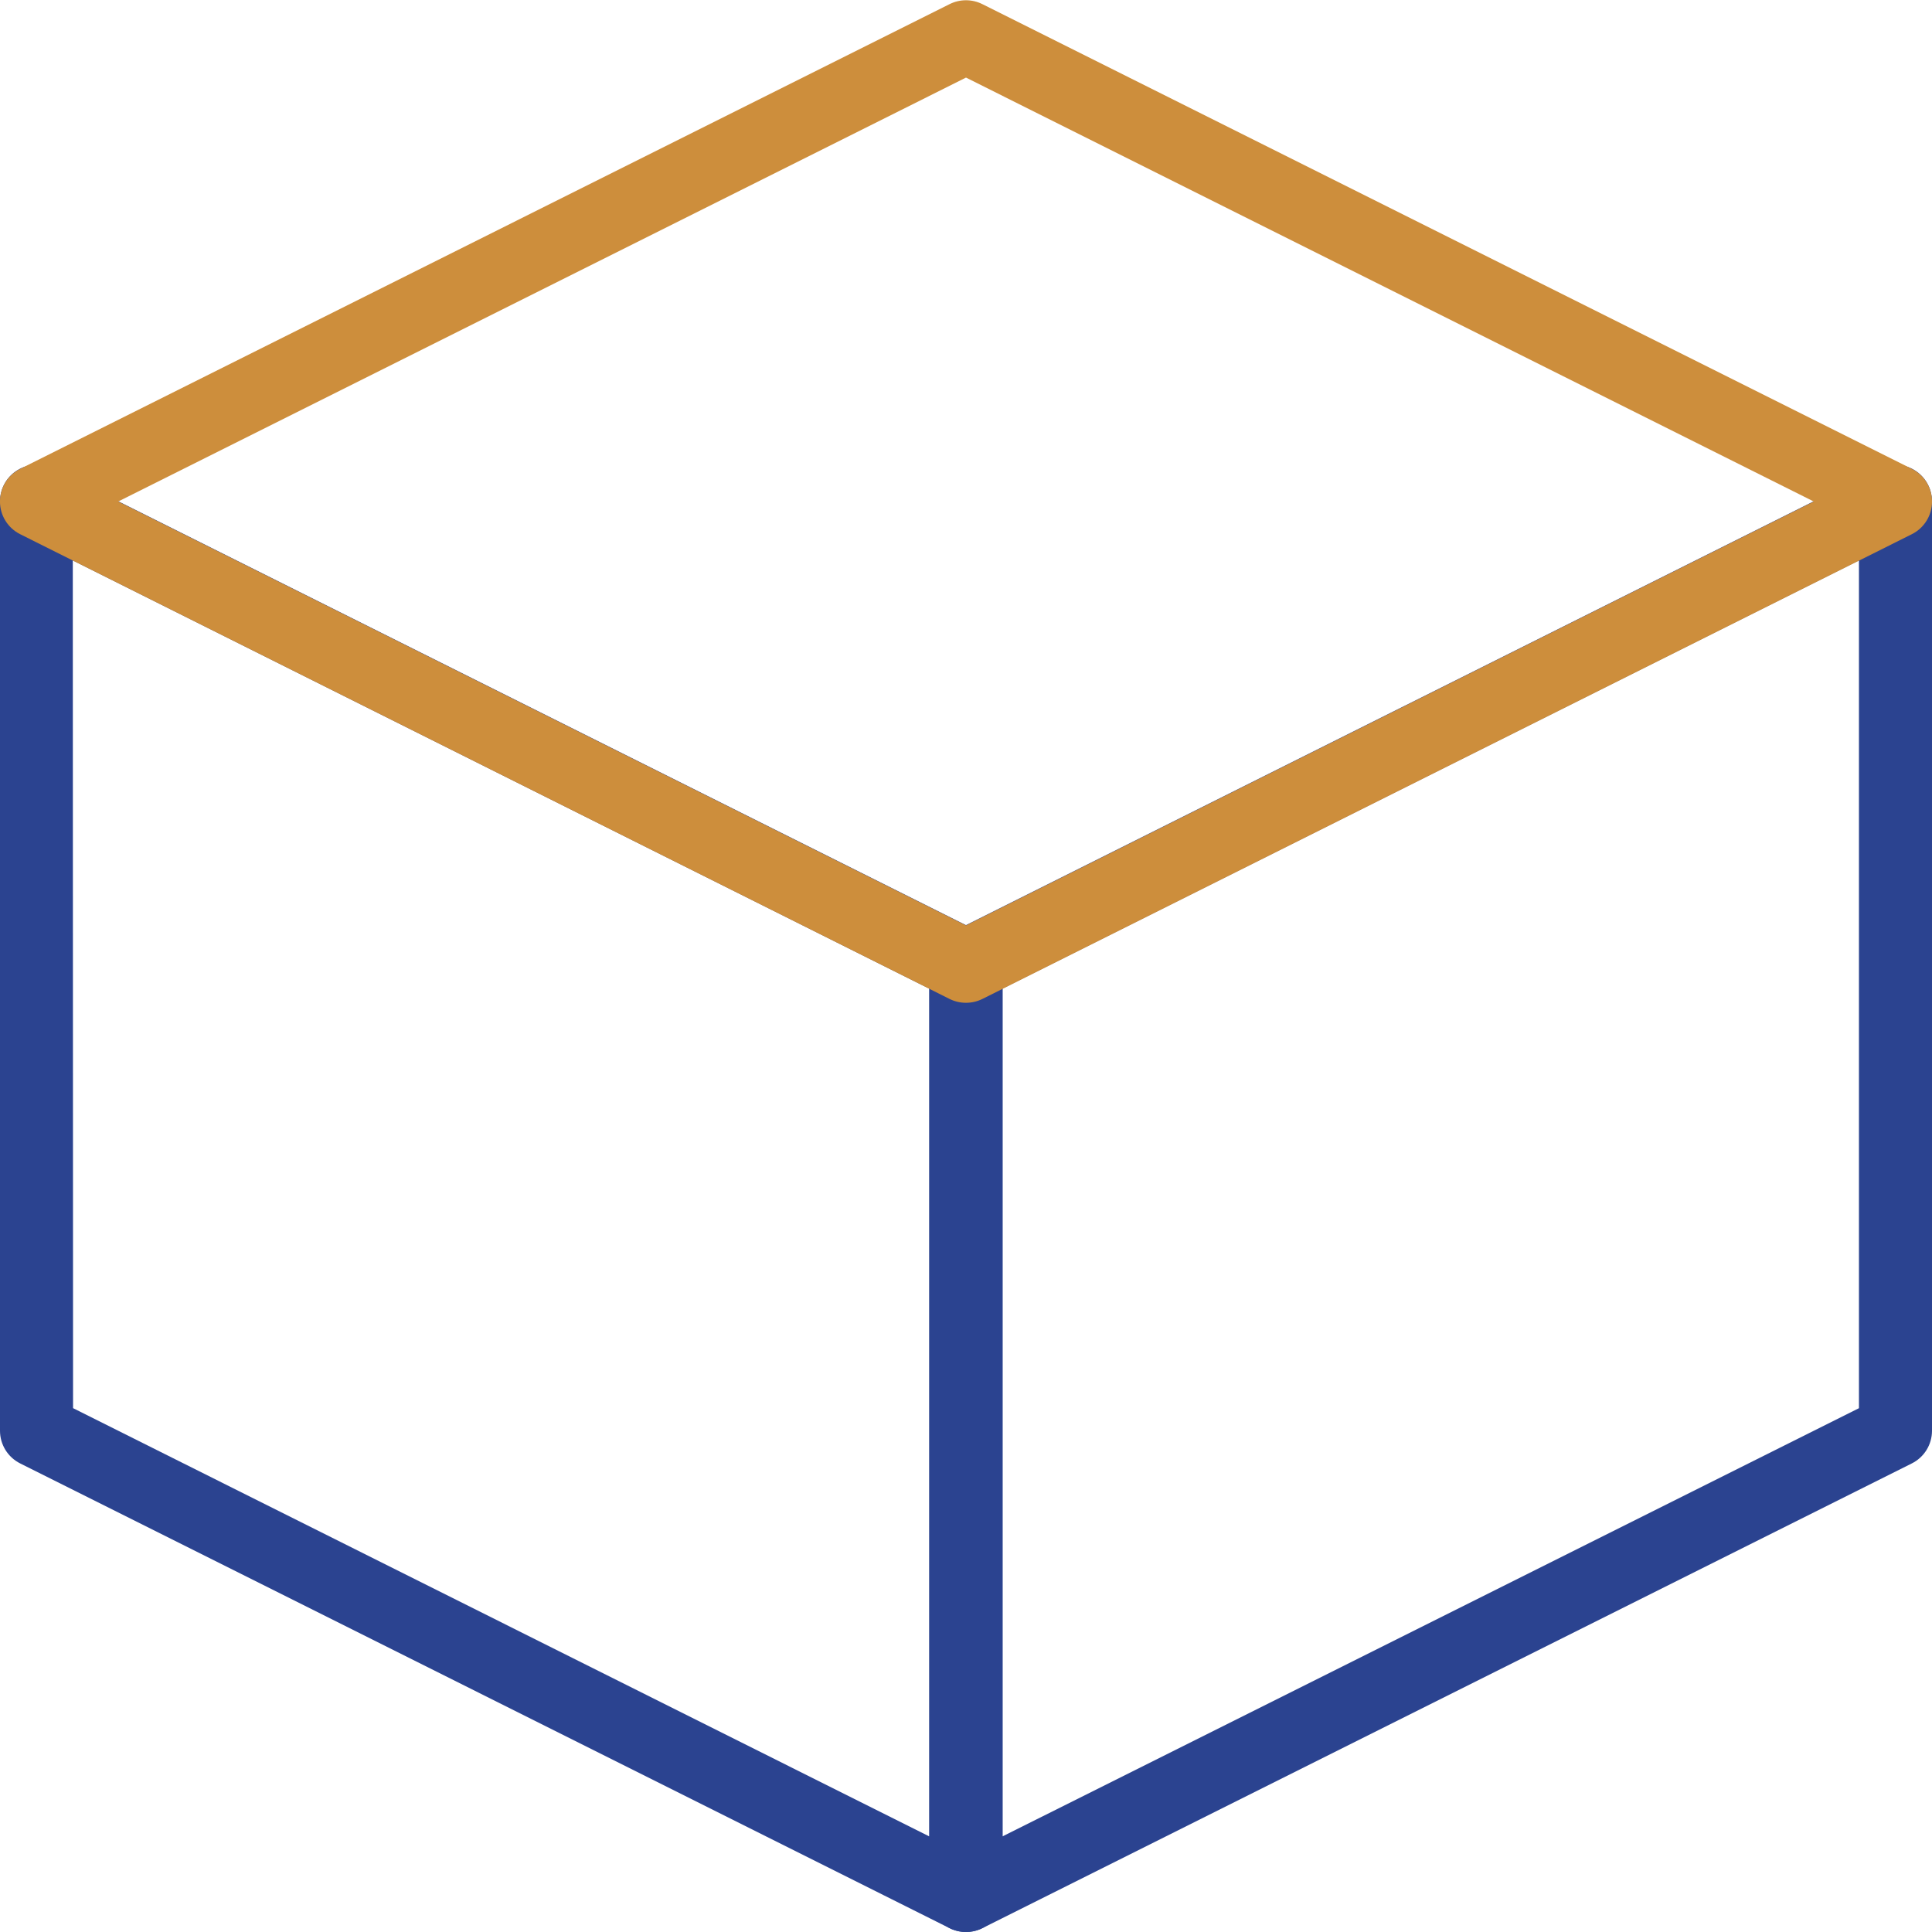
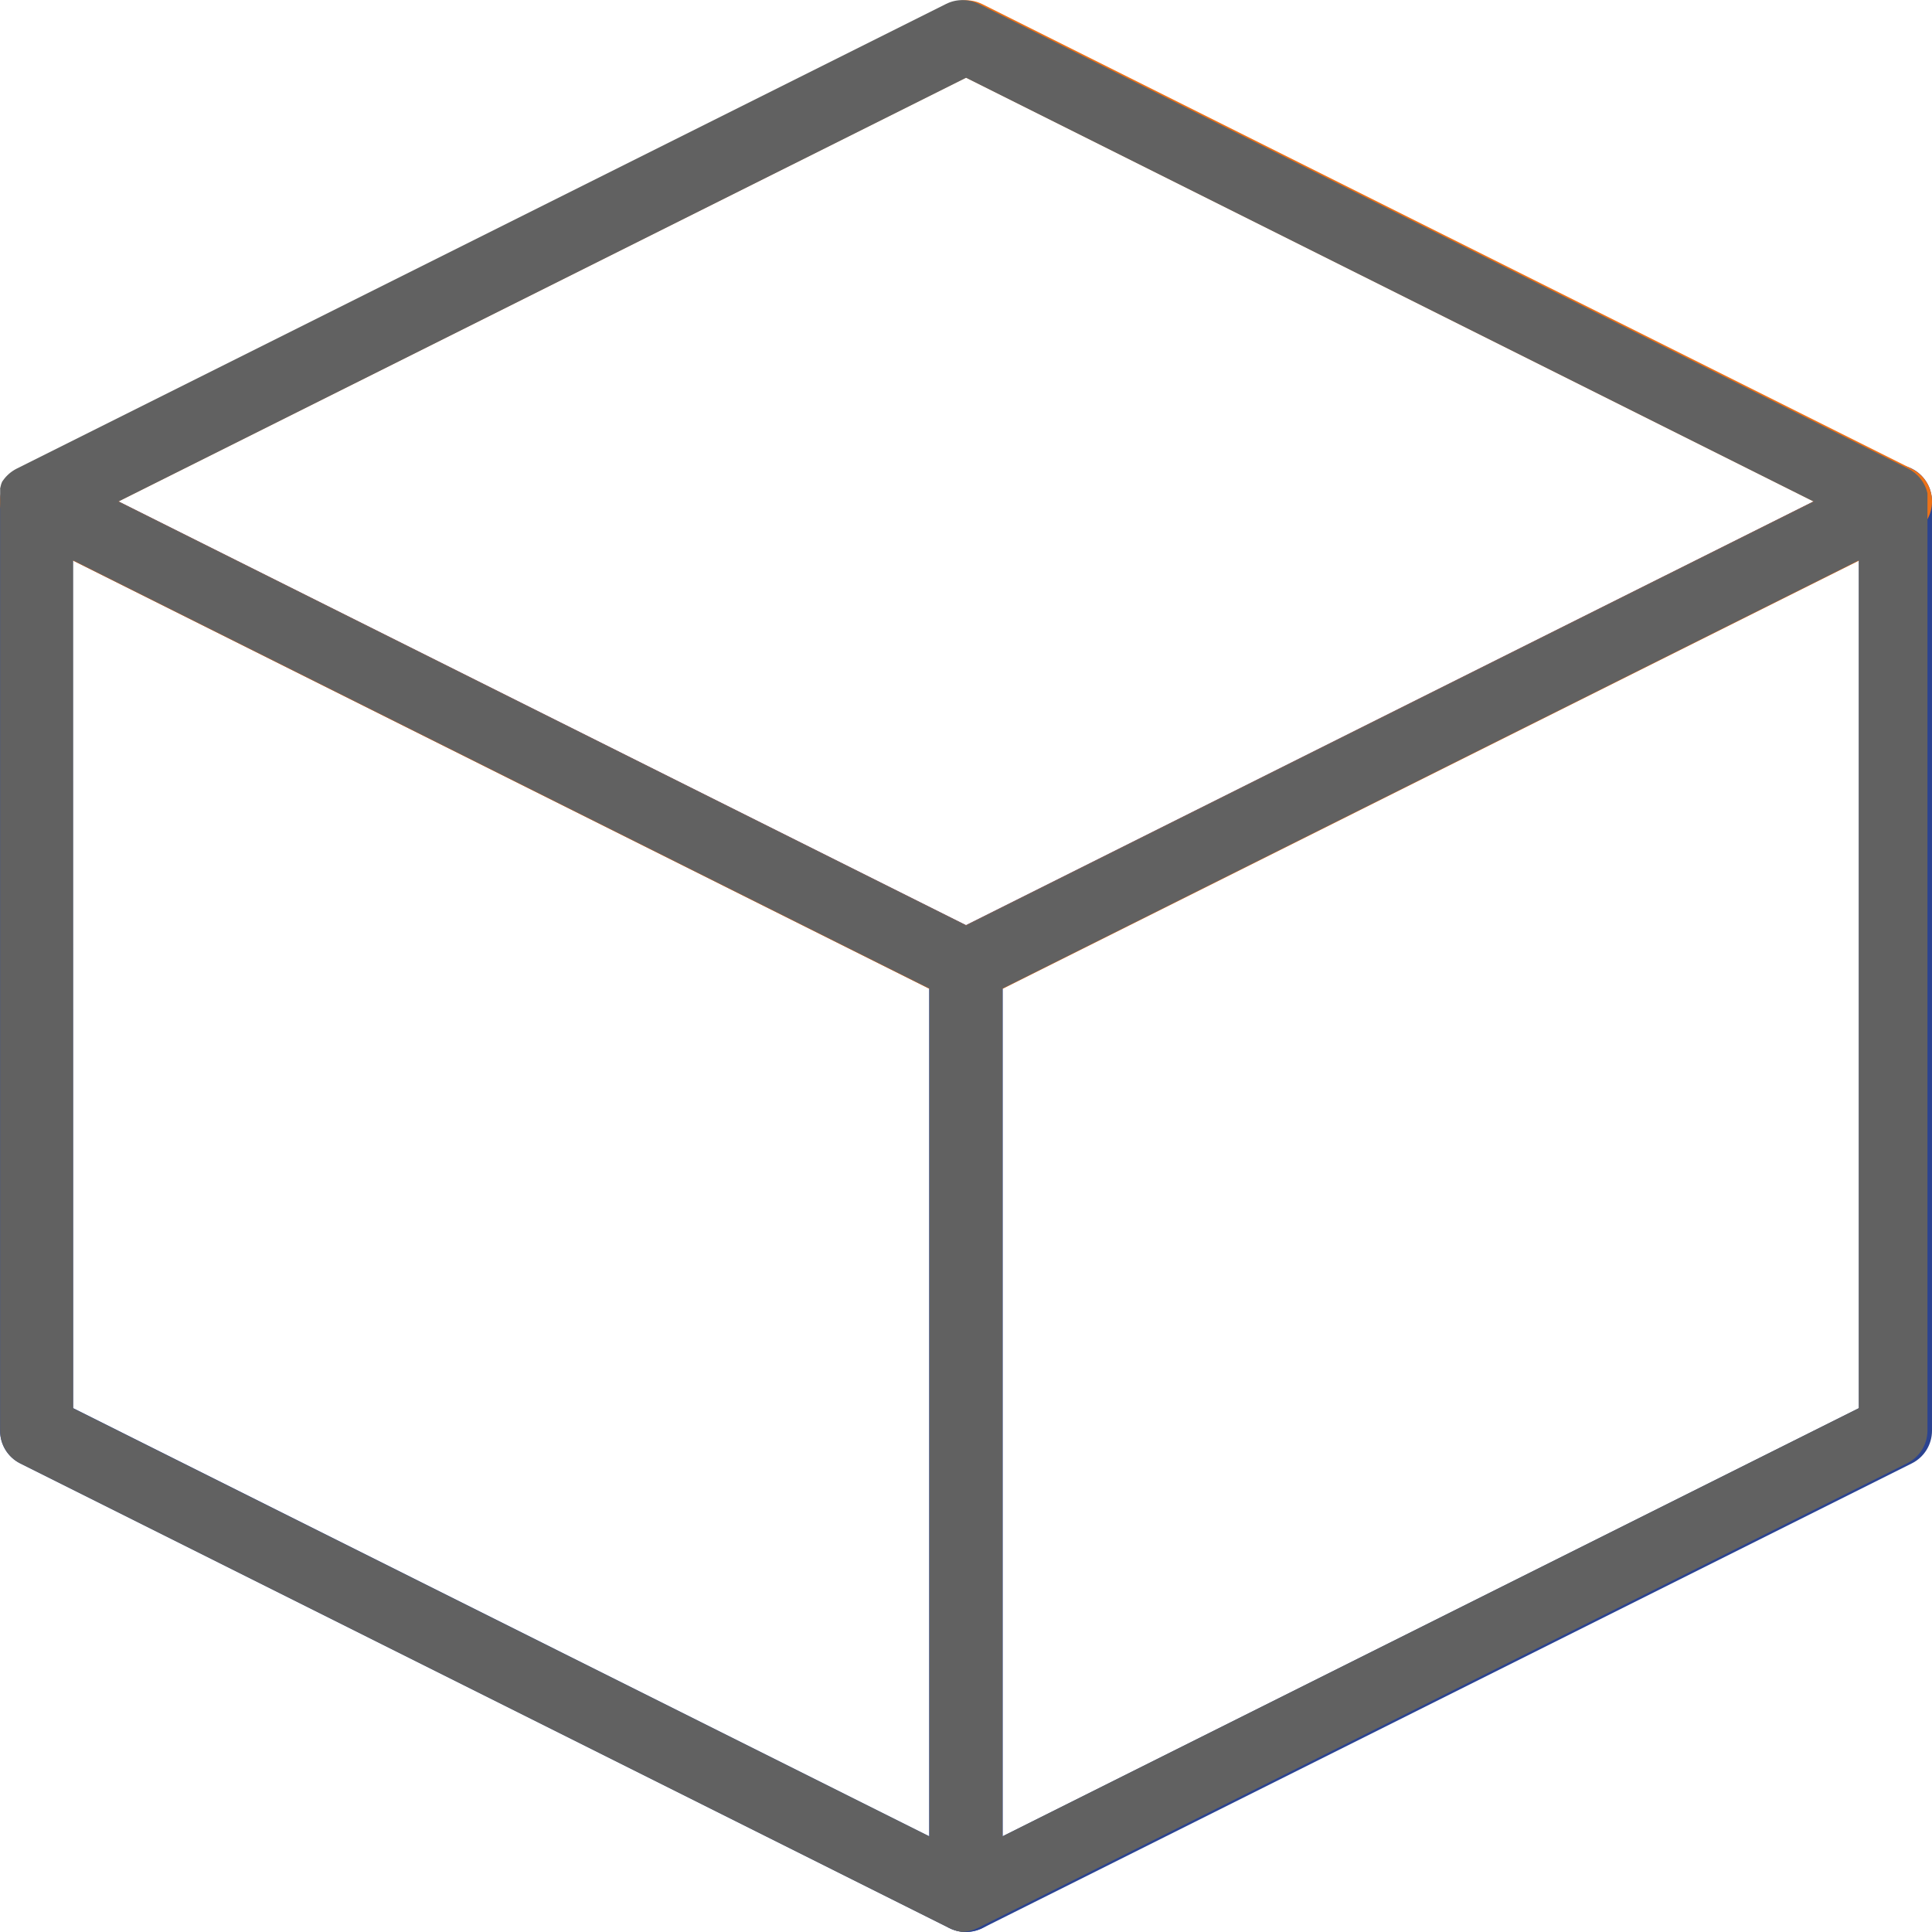
- <svg xmlns="http://www.w3.org/2000/svg" width="37.5" height="37.5" viewBox="0 0 37.5 37.5">
-   <g id="그룹_45" data-name="그룹 45" transform="translate(-251.864 -107.536)">
-     <g id="그룹_42" data-name="그룹 42">
-       <path id="패스_119" data-name="패스 119" d="M270.614,145.036a.715.715,0,0,1-.318-.074l-18.04-9.021a.708.708,0,0,1-.392-.634V117.266a.71.71,0,0,1,1.026-.635l18.041,9.02a.71.71,0,0,1,.392.635v18.041a.709.709,0,0,1-.709.709Zm-17.332-10.168L269.9,143.18V126.725l-16.623-8.311Z" fill="#2b4390" />
-     </g>
-     <g id="그룹_43" data-name="그룹 43">
-       <path id="패스_120" data-name="패스 120" d="M270.614,145.036a.708.708,0,0,1-.709-.709V126.286a.709.709,0,0,1,.391-.635l18.042-9.02a.71.71,0,0,1,1.026.635v18.041a.708.708,0,0,1-.392.634l-18.041,9.021A.715.715,0,0,1,270.614,145.036Zm.709-18.312V143.18l16.623-8.311V118.413Z" fill="#2b4390" />
-     </g>
-     <g id="그룹_44" data-name="그룹 44">
-       <path id="패스_121" data-name="패스 121" d="M270.614,127a.713.713,0,0,1-.318-.074l-18.04-9.021a.709.709,0,0,1,0-1.269l18.04-9.02a.709.709,0,0,1,.635,0l18.041,9.02a.709.709,0,0,1,0,1.269l-18.041,9.021A.713.713,0,0,1,270.614,127Zm-16.455-9.73,16.455,8.228,16.455-8.228-16.455-8.228Z" fill="#cd8e3c" />
+ <svg xmlns="http://www.w3.org/2000/svg" width="37.501" height="37.5" viewBox="0 0 37.501 37.5">
+   <g id="link-3" transform="translate(-981.851 -224.964)">
+     <g id="Vector_Smart_Object" data-name="Vector Smart Object">
+       <g id="Vector_Smart_Object-2" data-name="Vector Smart Object" transform="translate(729.988 117.428)">
+         <g id="그룹_37" data-name="그룹 37">
+           <g id="그룹_34" data-name="그룹 34">
+             <path id="패스_109" data-name="패스 109" d="M270.614,145.036a.715.715,0,0,1-.318-.074l-18.04-9.021a.708.708,0,0,1-.392-.634V117.266a.71.71,0,0,1,1.026-.635l18.041,9.02a.71.71,0,0,1,.392.635v18.041a.709.709,0,0,1-.709.709Zm-17.332-10.168L269.9,143.18V126.725l-16.623-8.311Z" fill="#2b4390" />
+           </g>
+           <g id="그룹_35" data-name="그룹 35">
+             <path id="패스_110" data-name="패스 110" d="M270.614,145.036a.708.708,0,0,1-.709-.709V126.286a.709.709,0,0,1,.391-.635l18.042-9.02a.71.71,0,0,1,1.026.635v18.041a.708.708,0,0,1-.392.634l-18.041,9.021A.715.715,0,0,1,270.614,145.036Zm.709-18.312V143.18l16.623-8.311V118.413Z" fill="#2b4390" />
+           </g>
+           <g id="그룹_36" data-name="그룹 36">
+             <path id="패스_111" data-name="패스 111" d="M270.614,127a.713.713,0,0,1-.318-.074l-18.04-9.021a.709.709,0,0,1,0-1.269l18.04-9.02a.709.709,0,0,1,.635,0l18.041,9.02a.709.709,0,0,1,0,1.269l-18.041,9.021A.713.713,0,0,1,270.614,127Zm-16.455-9.73,16.455,8.228,16.455-8.228-16.455-8.228Z" fill="#ed7218" />
+           </g>
+         </g>
+       </g>
+       <path id="Color_Overlay" data-name="Color Overlay" d="M1000.6,262.463h-.052l-.019,0h0a.737.737,0,0,1-.243-.07l-18.04-9.022a.708.708,0,0,1-.392-.634V234.669a.026.026,0,0,0,0-.008.081.081,0,0,1,0-.015.036.036,0,0,1,0-.01s0-.009,0-.014,0-.006,0-.01a.068.068,0,0,0,0-.013s0-.007,0-.011,0-.008,0-.013a.044.044,0,0,0,0-.011l0-.013,0-.011,0-.012,0-.012,0-.012a.03.03,0,0,1,0-.01.048.048,0,0,1,0-.013l0-.011a.066.066,0,0,0,0-.012s0-.006,0-.01l0-.013.008-.019,0-.011.005-.013,0-.009.006-.013,0-.008a.057.057,0,0,0,.007-.013l0-.007.008-.014a.044.044,0,0,0,0-.006s.006-.009.009-.014l0,0,.011-.016v0a.722.722,0,0,1,.266-.231l18.04-9.02a.709.709,0,0,1,.635,0l18.041,9.02a.71.71,0,0,1,.374.475v0c0,.006,0,.014,0,.02a.037.037,0,0,1,0,0l0,.017a.017.017,0,0,1,0,.007l0,.015s0,.006,0,.009,0,.009,0,.014,0,.007,0,.012,0,.008,0,.012a.076.076,0,0,1,0,.014.03.03,0,0,0,0,.009v18.066a.708.708,0,0,1-.392.634l-18.041,9.022a.744.744,0,0,1-.243.07h0l-.019,0h-.051Zm.709-18.311v16.456l16.622-8.311V235.84ZM983.27,252.3l16.623,8.311V244.152L983.27,235.84Zm.877-17.6,16.456,8.228,16.455-8.228-16.455-8.227Z" fill="#616161" />
    </g>
  </g>
</svg>
